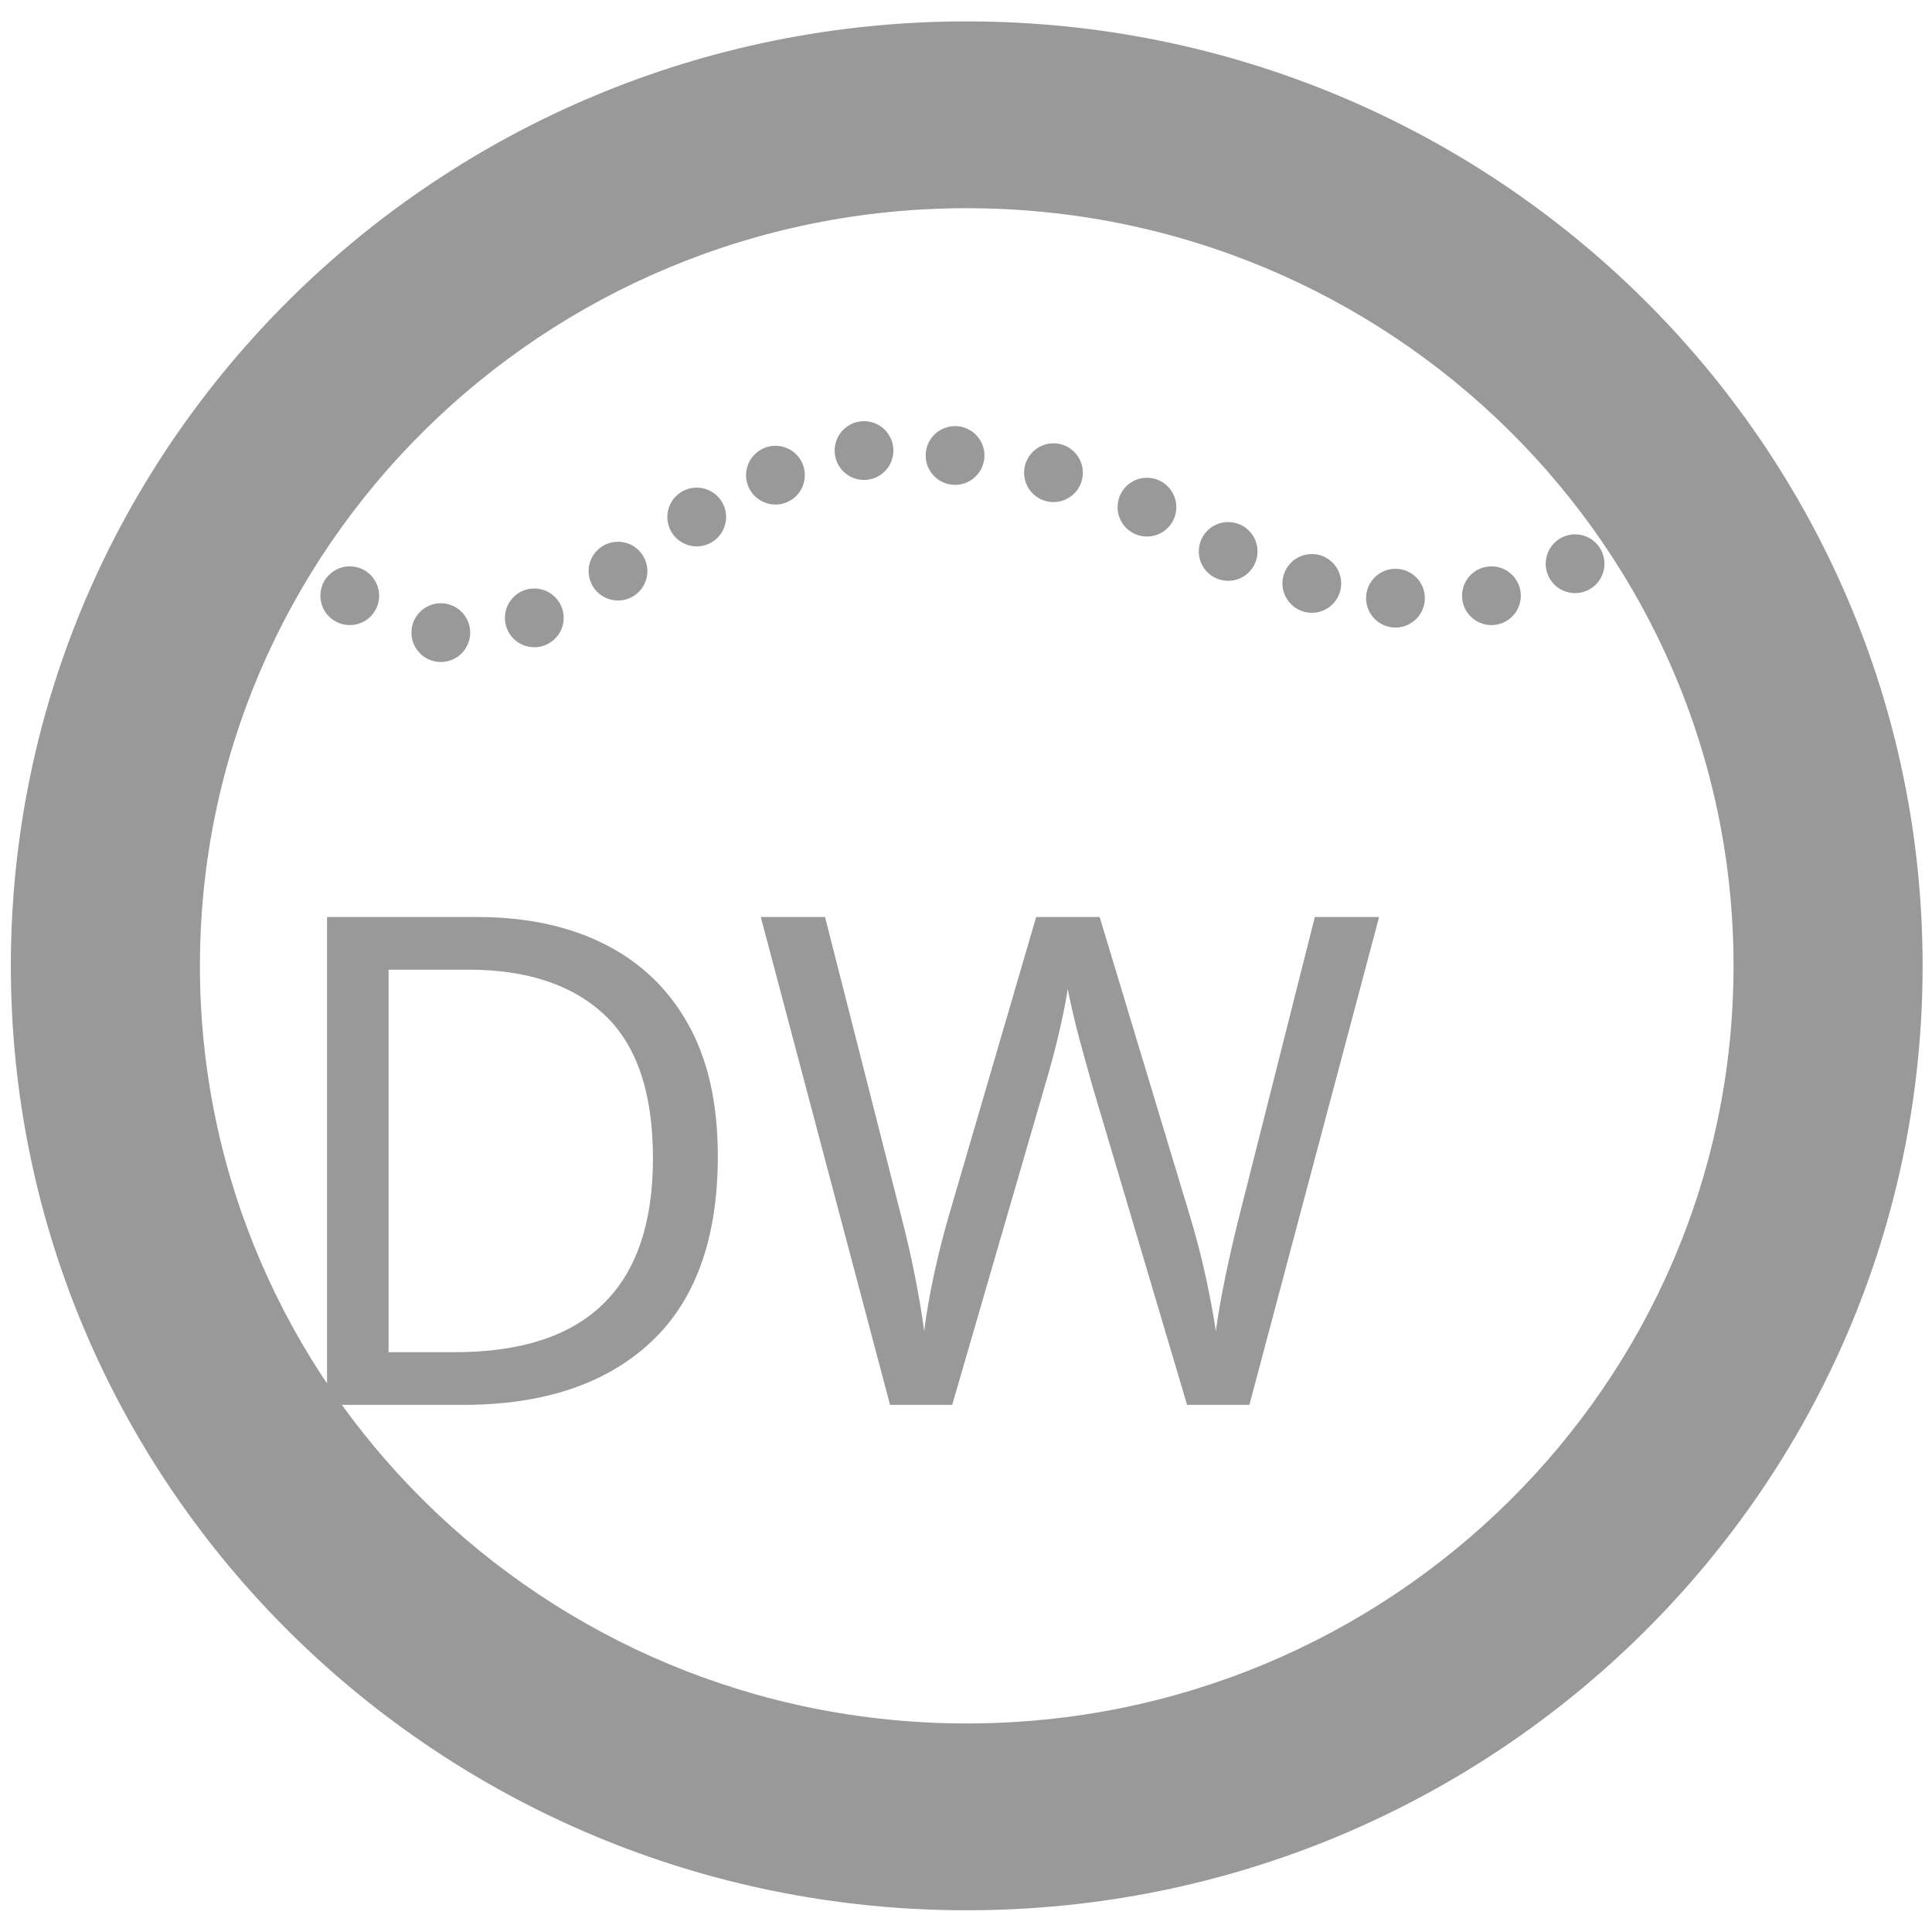
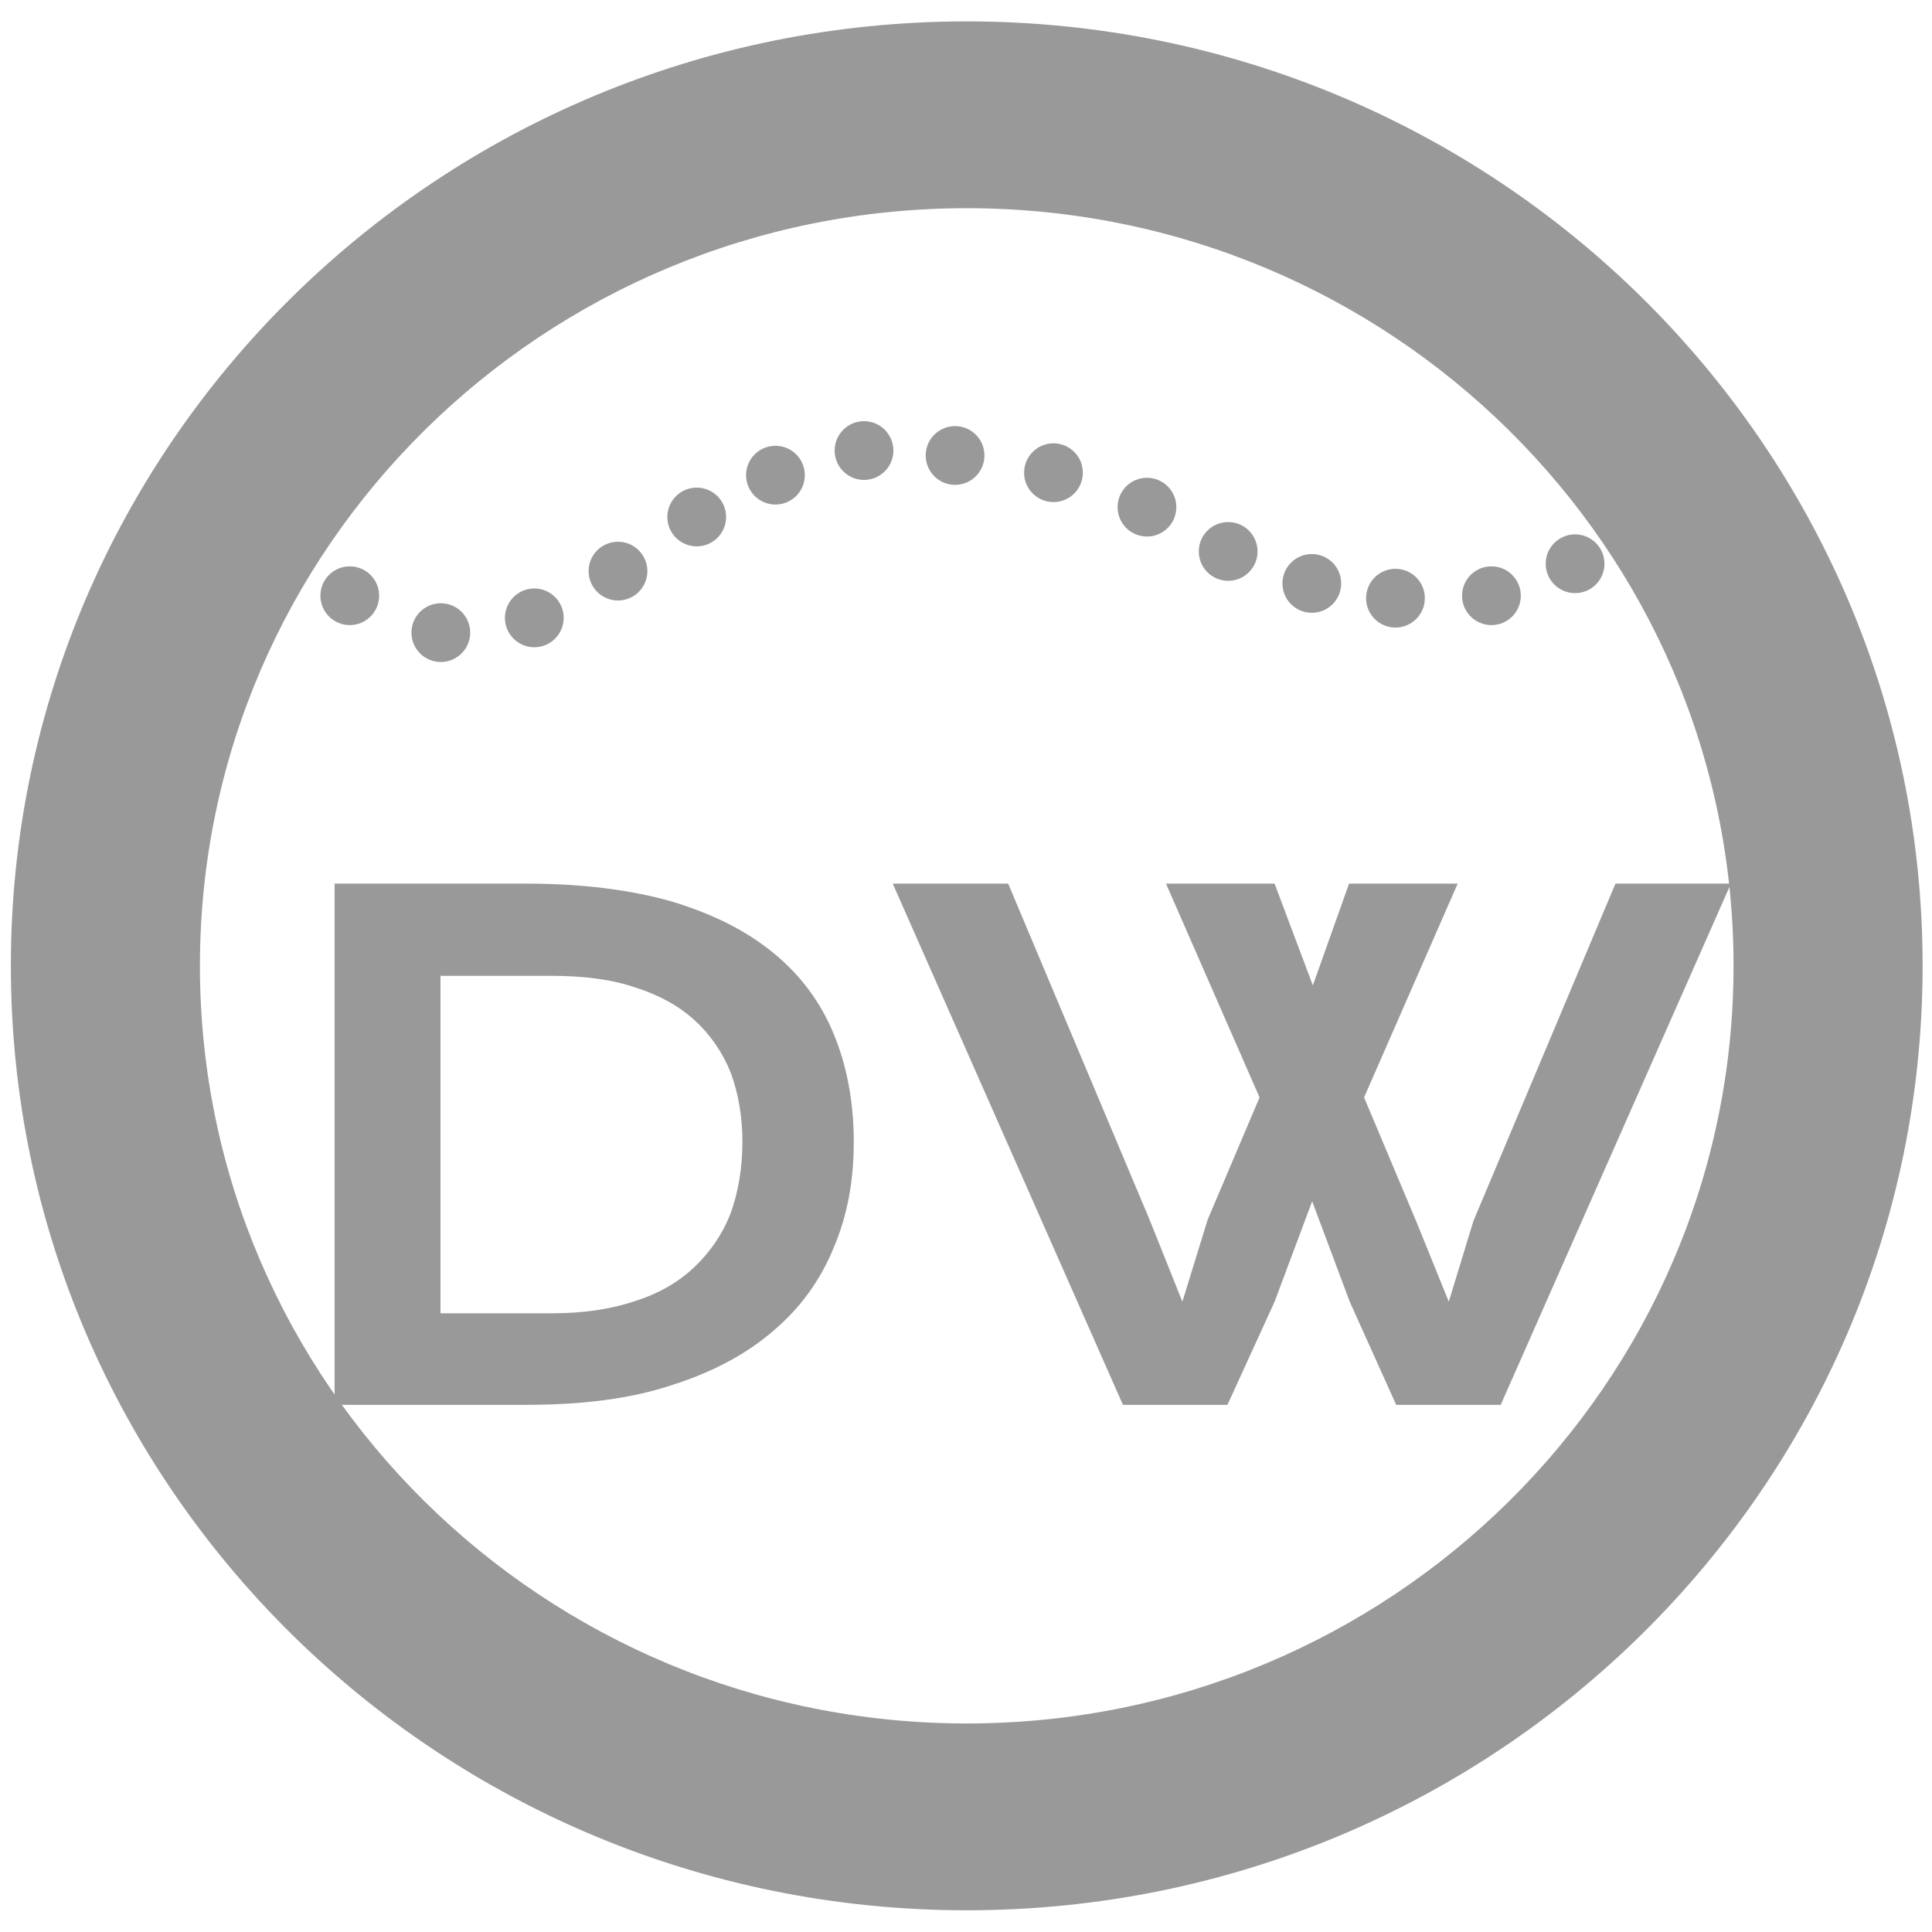
<svg xmlns="http://www.w3.org/2000/svg" width="100%" height="100%" viewBox="0 0 64 64" version="1.1" xml:space="preserve" style="fill-rule:evenodd;clip-rule:evenodd;stroke-linejoin:round;stroke-miterlimit:2;">
  <g transform="matrix(0.496656,0,0,0.490273,0.44041,0.628757)">
    <path d="M63.593,0.163C98.781,0.163 127.349,28.757 127.349,63.976C127.349,99.196 98.781,127.79 63.593,127.79C28.405,127.79 -0.163,99.196 -0.163,63.976C-0.163,28.757 28.405,0.163 63.593,0.163ZM63.593,12.785C91.82,12.785 114.738,35.723 114.738,63.976C114.738,92.23 91.82,115.167 63.593,115.167C35.365,115.167 12.448,92.23 12.448,63.976C12.448,35.723 35.365,12.785 63.593,12.785Z" style="fill:rgb(153,153,153);" />
  </g>
  <g transform="matrix(0.319028,0,0,0.319028,-0.244276,20.3156)">
-     <text x="27.847px" y="82.192px" style="font-family:'KronaOne-Regular', 'Krona One';font-size:70.932px;fill:rgb(153,153,153);">DW</text>
+     <g transform="matrix(70.9319,0,0,70.9319,27.8473,82.192)">
+       <path d="M0.108,-0.763L0.388,-0.763C0.47,-0.763 0.541,-0.754 0.601,-0.737C0.661,-0.719 0.711,-0.694 0.751,-0.661C0.79,-0.629 0.82,-0.589 0.839,-0.542C0.858,-0.496 0.868,-0.443 0.868,-0.385C0.868,-0.329 0.859,-0.278 0.839,-0.231C0.82,-0.184 0.791,-0.143 0.751,-0.109C0.712,-0.075 0.662,-0.048 0.602,-0.029C0.542,-0.009 0.471,0 0.389,0L0.108,0L0.108,-0.763ZM0.426,-0.134C0.472,-0.134 0.513,-0.14 0.548,-0.152C0.583,-0.163 0.612,-0.18 0.635,-0.202C0.658,-0.224 0.676,-0.25 0.688,-0.281C0.699,-0.312 0.705,-0.347 0.705,-0.385C0.705,-0.422 0.699,-0.456 0.688,-0.486C0.676,-0.516 0.658,-0.542 0.635,-0.563C0.612,-0.584 0.583,-0.6 0.548,-0.611C0.513,-0.623 0.472,-0.628 0.426,-0.628L0.263,-0.628L0.263,-0.134L0.426,-0.134Z" style="fill:rgb(153,153,153);fill-rule:nonzero;" />
+     </g>
+     <g transform="matrix(70.9319,0,0,70.9319,92.7528,82.192)">
+       <path d="M0.01,-0.763L0.179,-0.763L0.386,-0.271L0.434,-0.151L0.471,-0.271L0.547,-0.45L0.41,-0.763L0.569,-0.763L0.625,-0.614L0.678,-0.763L0.837,-0.763L0.7,-0.45L0.777,-0.267L0.824,-0.151L0.86,-0.269L1.068,-0.763L1.237,-0.763L0.9,0L0.747,0L0.679,-0.151L0.624,-0.298L0.569,-0.151L0.5,0L0.347,0L0.01,-0.763Z" style="fill:rgb(153,153,153);fill-rule:nonzero;" />
+     </g>
  </g>
  <g transform="matrix(0.273705,0,0,0.273705,-234.836,-57.1184)">
    <circle cx="900.322" cy="280.786" r="3.556" style="fill:rgb(153,153,153);" />
  </g>
  <g transform="matrix(0.273705,0,0,0.273705,-231.82,-55.8958)">
    <circle cx="900.322" cy="280.786" r="3.556" style="fill:rgb(153,153,153);" />
  </g>
  <g transform="matrix(0.273705,0,0,0.273705,-228.723,-56.3848)">
    <circle cx="900.322" cy="280.786" r="3.556" style="fill:rgb(153,153,153);" />
  </g>
  <g transform="matrix(0.273705,0,0,0.273705,-225.951,-57.9334)">
    <circle cx="900.322" cy="280.786" r="3.556" style="fill:rgb(153,153,153);" />
  </g>
  <g transform="matrix(0.273705,0,0,0.273705,-223.343,-59.7265)">
    <circle cx="900.322" cy="280.786" r="3.556" style="fill:rgb(153,153,153);" />
  </g>
  <g transform="matrix(0.273705,0,0,0.273705,-220.735,-61.1121)">
    <circle cx="900.322" cy="280.786" r="3.556" style="fill:rgb(153,153,153);" />
  </g>
  <g transform="matrix(0.273705,0,0,0.273705,-217.801,-61.9272)">
    <circle cx="900.322" cy="280.786" r="3.556" style="fill:rgb(153,153,153);" />
  </g>
  <g transform="matrix(0.273705,0,0,0.273705,-214.785,-61.7642)">
    <circle cx="900.322" cy="280.786" r="3.556" style="fill:rgb(153,153,153);" />
  </g>
  <g transform="matrix(0.273705,0,0,0.273705,-211.525,-61.1936)">
    <circle cx="900.322" cy="280.786" r="3.556" style="fill:rgb(153,153,153);" />
  </g>
  <g transform="matrix(0.273705,0,0,0.273705,-208.428,-60.0526)">
    <circle cx="900.322" cy="280.786" r="3.556" style="fill:rgb(153,153,153);" />
  </g>
  <g transform="matrix(0.273705,0,0,0.273705,-205.738,-58.5855)">
    <circle cx="900.322" cy="280.786" r="3.556" style="fill:rgb(153,153,153);" />
  </g>
  <g transform="matrix(0.273705,0,0,0.273705,-202.967,-57.5259)">
    <circle cx="900.322" cy="280.786" r="3.556" style="fill:rgb(153,153,153);" />
  </g>
  <g transform="matrix(0.273705,0,0,0.273705,-200.196,-57.0369)">
    <circle cx="900.322" cy="280.786" r="3.556" style="fill:rgb(153,153,153);" />
  </g>
  <g transform="matrix(0.273705,0,0,0.273705,-197.017,-57.1184)">
    <circle cx="900.322" cy="280.786" r="3.556" style="fill:rgb(153,153,153);" />
  </g>
  <g transform="matrix(0.273705,0,0,0.273705,-194.246,-58.1779)">
    <circle cx="900.322" cy="280.786" r="3.556" style="fill:rgb(153,153,153);" />
  </g>
</svg>
